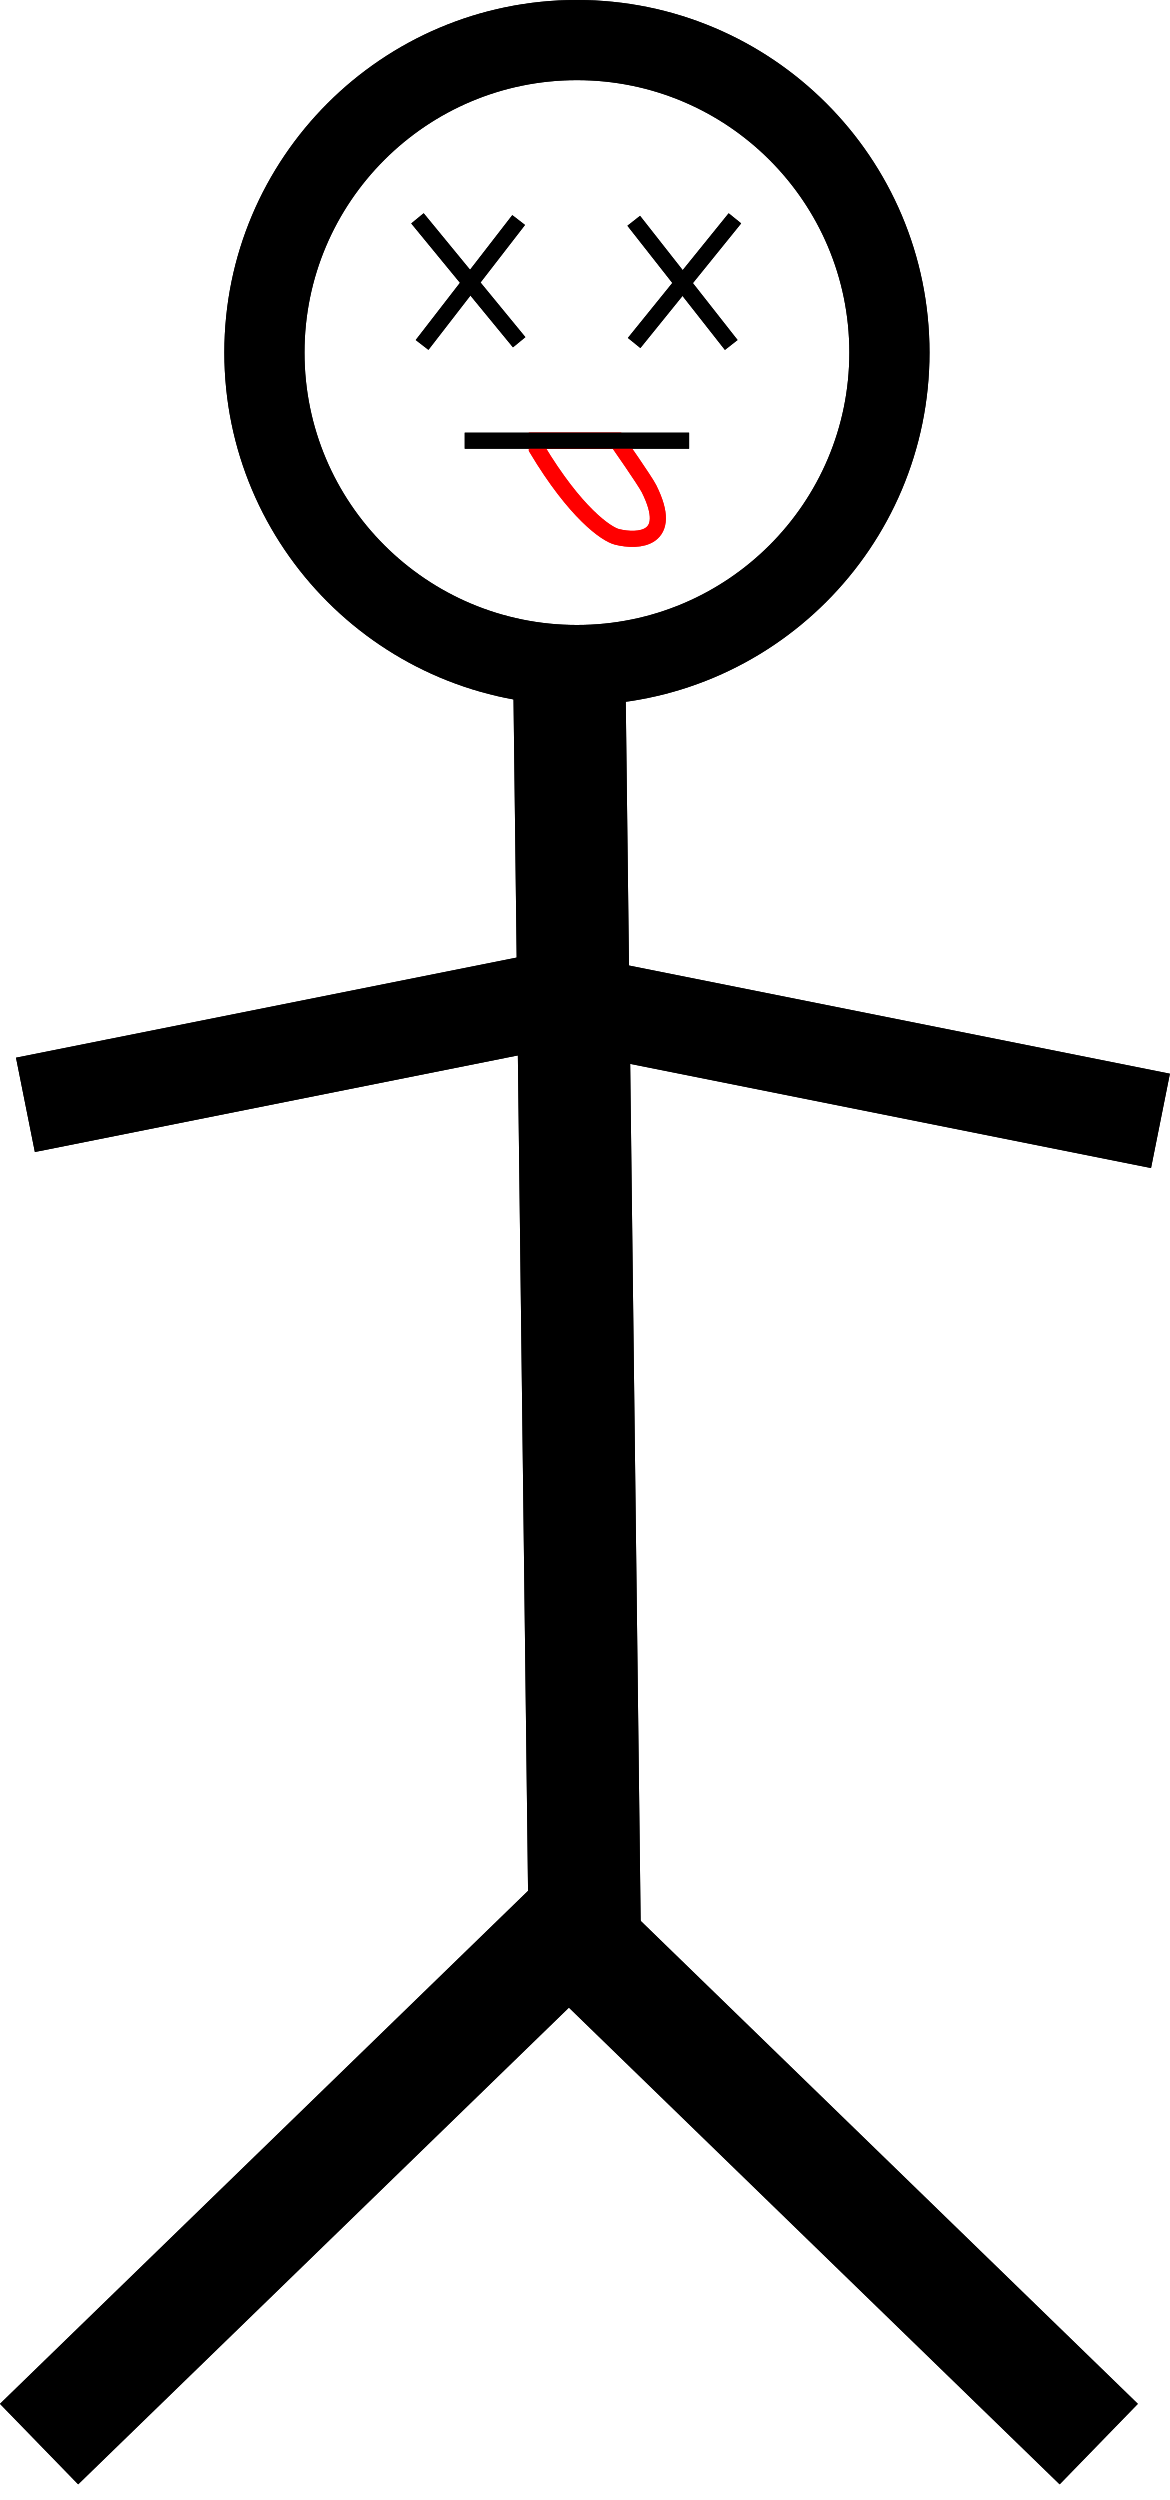
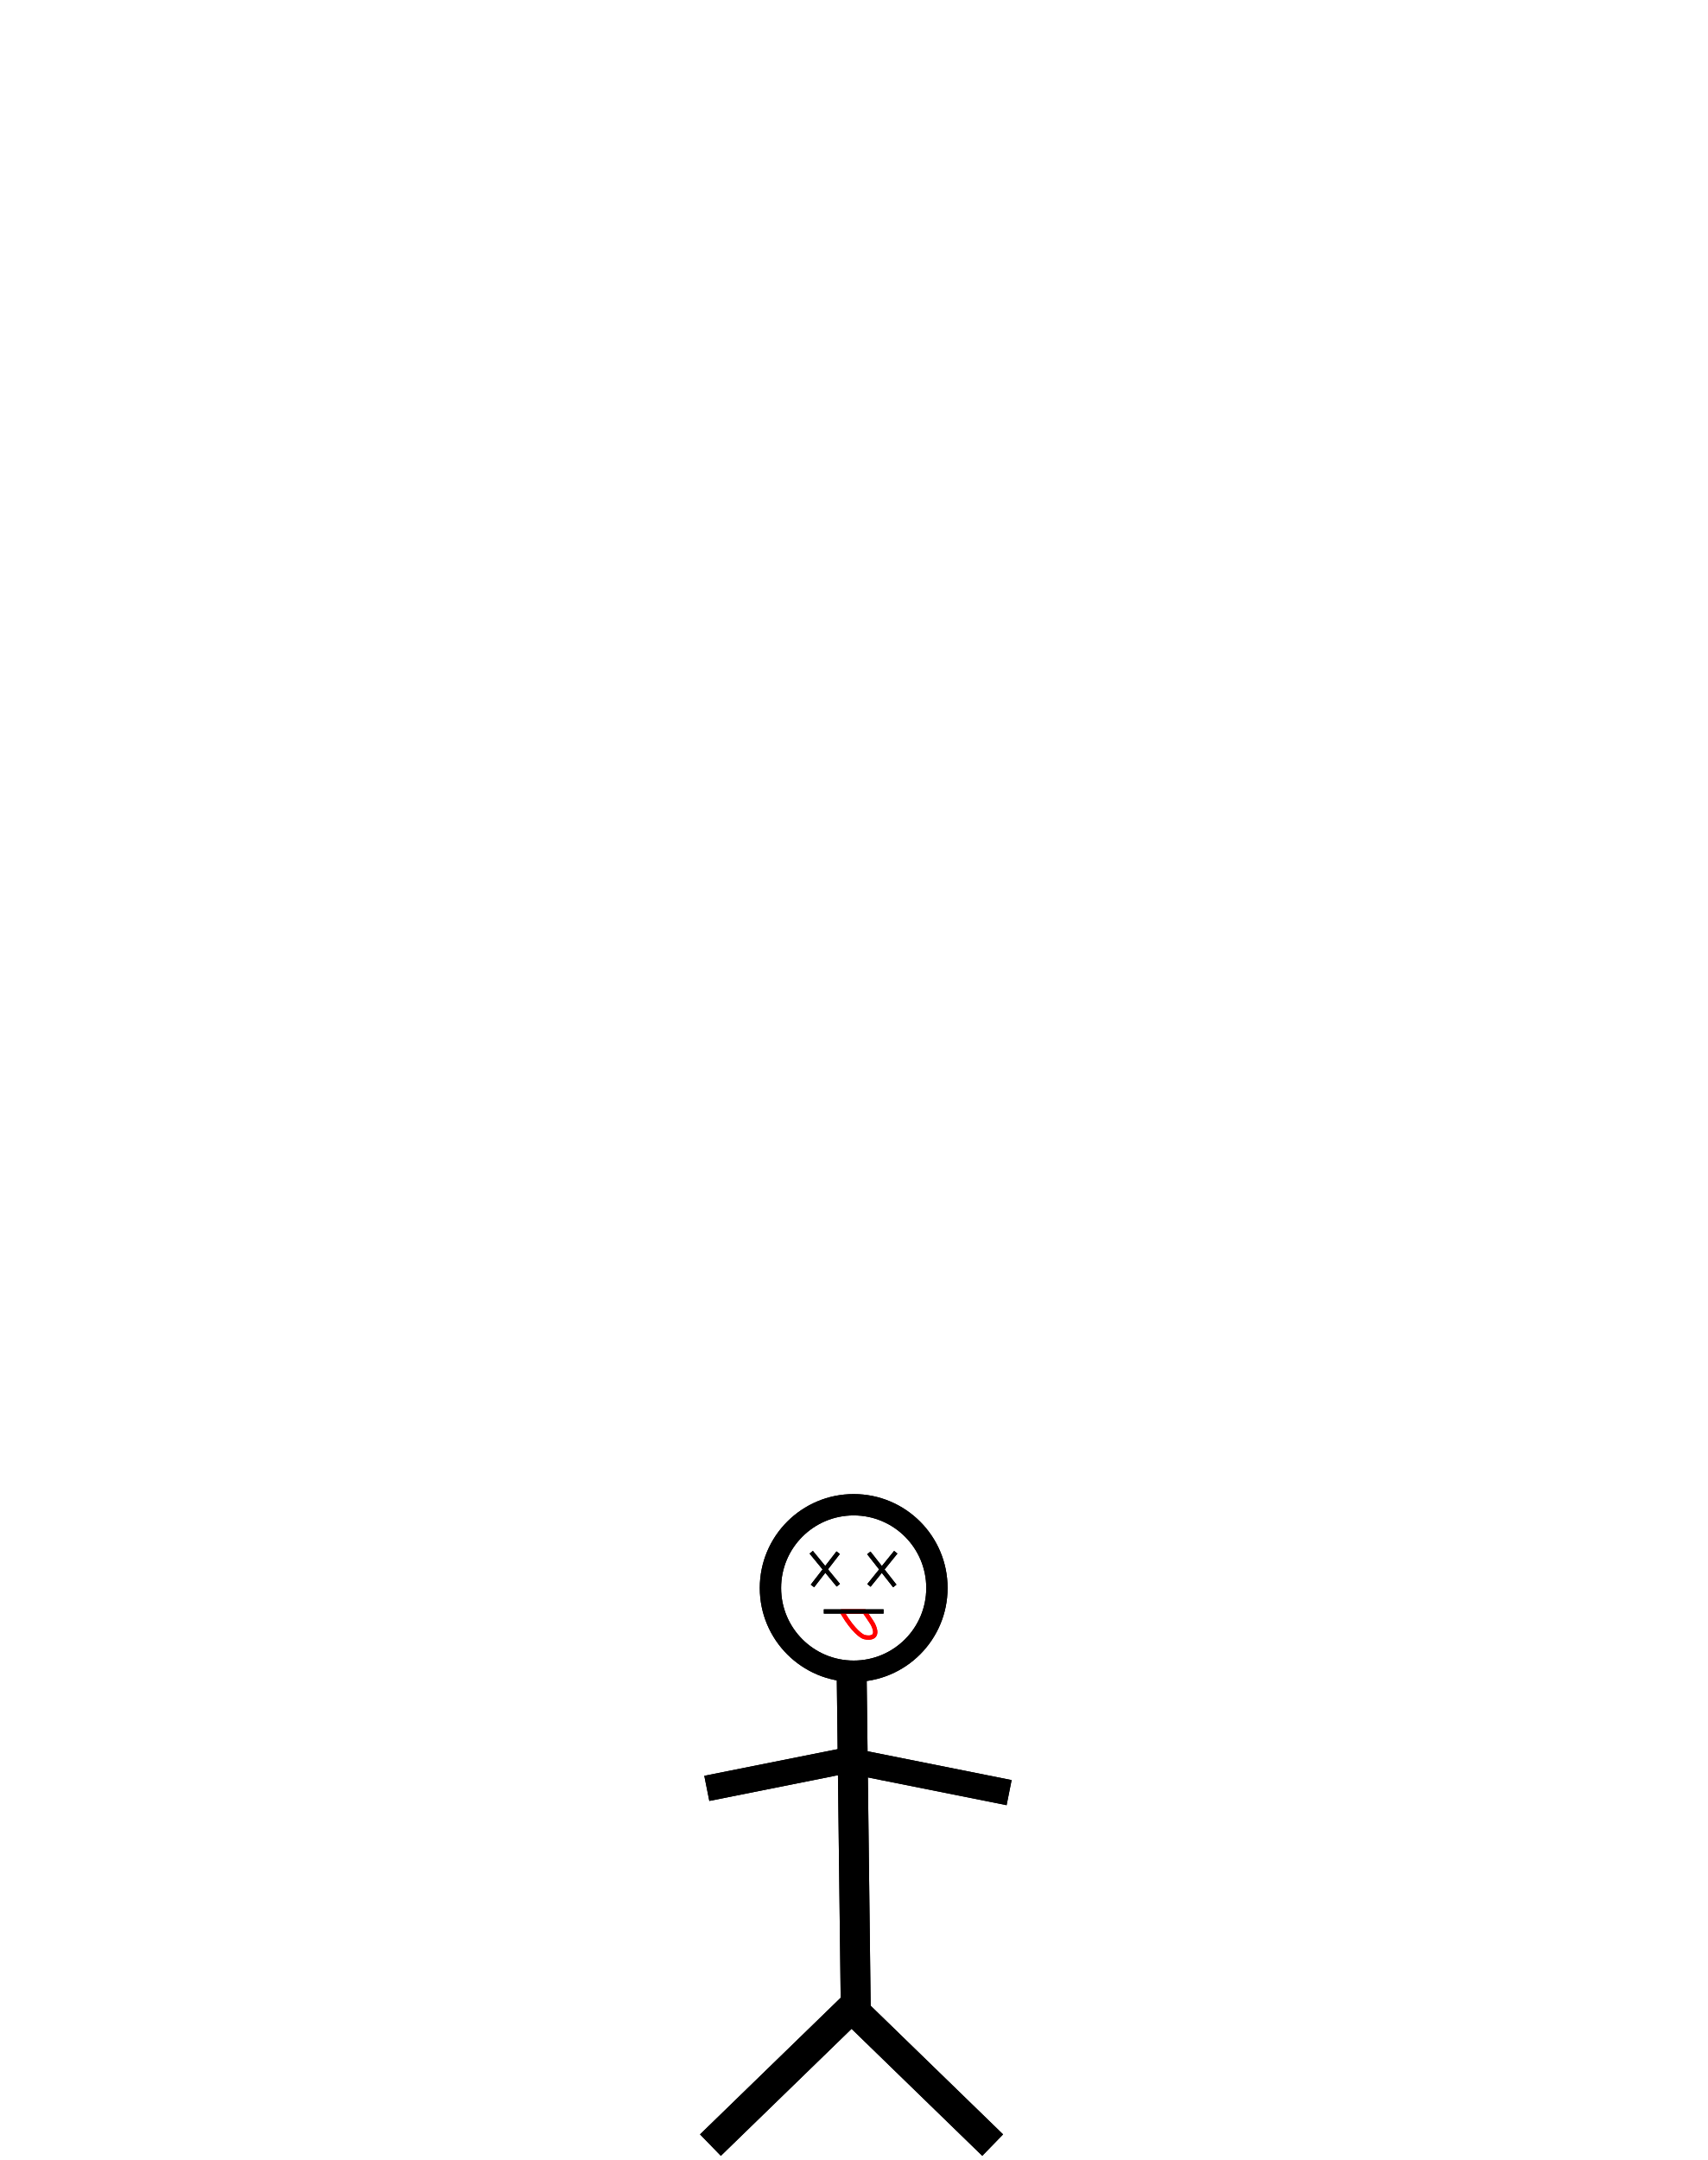
- <svg xmlns="http://www.w3.org/2000/svg" width="73" height="156" viewBox="0 0 73 156" fill="none">
-   <path d="M38.5 33.5C37.833 33.333 35.9 32 33.5 28V27.5H38.5C38.5 27.5 40.25 30 40.5 30.5C42.1 33.7 39.833 33.833 38.5 33.5Z" stroke="#FF0000" />
-   <line x1="35.5" y1="39.957" x2="36.5" y2="121.957" stroke="black" stroke-width="7" />
-   <circle cx="36" cy="22" r="19.5" stroke="black" stroke-width="5" />
-   <line x1="36.588" y1="61.942" x2="1.588" y2="68.942" stroke="black" stroke-width="6" />
-   <line y1="-3" x2="35.693" y2="-3" transform="matrix(0.980581 0.196116 0.196116 -0.980581 38 60)" stroke="black" stroke-width="6" />
-   <line x1="37.439" y1="118.51" x2="2.439" y2="152.51" stroke="black" stroke-width="7" />
-   <line y1="-3.5" x2="48.795" y2="-3.5" transform="matrix(0.717279 0.696786 0.696786 -0.717279 36 116)" stroke="black" stroke-width="7" />
-   <line x1="32.363" y1="13.732" x2="26.338" y2="21.523" stroke="black" />
-   <line x1="26.05" y1="13.626" x2="32.395" y2="21.355" stroke="black" />
-   <line y1="-0.5" x2="9.849" y2="-0.5" transform="matrix(0.617565 0.78652 0.78652 -0.617565 39.9391 13.4694)" stroke="black" />
-   <line y1="-0.5" x2="10" y2="-0.5" transform="matrix(-0.628697 0.77765 0.77765 0.628697 46.2462 13.9391)" stroke="black" />
-   <line x1="29" y1="27.5" x2="43" y2="27.5" stroke="black" />
-   <path d="M38.5 33.5C37.833 33.333 35.9 32 33.5 28V27.5H38.5C38.5 27.5 40.25 30 40.5 30.5C42.1 33.7 39.833 33.833 38.5 33.5Z" stroke="#FF0000" />
-   <line x1="35.5" y1="39.957" x2="36.5" y2="121.957" stroke="black" stroke-width="7" />
-   <circle cx="36" cy="22" r="19.5" stroke="black" stroke-width="5" />
-   <line x1="36.588" y1="61.942" x2="1.588" y2="68.942" stroke="black" stroke-width="6" />
-   <line y1="-3" x2="35.693" y2="-3" transform="matrix(0.980581 0.196116 0.196116 -0.980581 38 60)" stroke="black" stroke-width="6" />
-   <line x1="37.439" y1="118.51" x2="2.439" y2="152.51" stroke="black" stroke-width="7" />
-   <line y1="-3.5" x2="48.795" y2="-3.5" transform="matrix(0.717279 0.696786 0.696786 -0.717279 36 116)" stroke="black" stroke-width="7" />
-   <line x1="32.363" y1="13.732" x2="26.338" y2="21.523" stroke="black" />
-   <line x1="26.05" y1="13.626" x2="32.395" y2="21.355" stroke="black" />
-   <line y1="-0.5" x2="9.849" y2="-0.5" transform="matrix(0.617565 0.78652 0.78652 -0.617565 39.9391 13.4694)" stroke="black" />
-   <line y1="-0.5" x2="10" y2="-0.5" transform="matrix(-0.628697 0.77765 0.77765 0.628697 46.2462 13.9391)" stroke="black" />
-   <line x1="29" y1="27.5" x2="43" y2="27.5" stroke="black" />
+ <svg xmlns="http://www.w3.org/2000/svg" width="400" height="506" viewBox="0 0 400 506" fill="none">
+   <path d="M202.5 383.5C201.833 383.333 199.9 382 197.5 378V377.5H202.5C202.5 377.5 204.25 380 204.5 380.5C206.101 383.7 203.833 383.833 202.5 383.5Z" stroke="#FF0000" />
+   <line x1="199.5" y1="389.957" x2="200.5" y2="471.957" stroke="black" stroke-width="7" />
+   <circle cx="200" cy="372" r="19.5" stroke="black" stroke-width="5" />
+   <line x1="200.588" y1="411.942" x2="165.588" y2="418.942" stroke="black" stroke-width="6" />
+   <line y1="-3" x2="35.693" y2="-3" transform="matrix(0.980581 0.196116 0.196116 -0.980581 202 410)" stroke="black" stroke-width="6" />
+   <line x1="201.439" y1="468.51" x2="166.439" y2="502.51" stroke="black" stroke-width="7" />
+   <line y1="-3.5" x2="48.795" y2="-3.5" transform="matrix(0.717279 0.696786 0.696786 -0.717279 200 466)" stroke="black" stroke-width="7" />
+   <line x1="196.363" y1="363.732" x2="190.338" y2="371.523" stroke="black" />
+   <line x1="190.05" y1="363.625" x2="196.395" y2="371.355" stroke="black" />
+   <line y1="-0.5" x2="9.849" y2="-0.5" transform="matrix(0.617565 0.78652 0.78652 -0.617565 203.939 363.469)" stroke="black" />
+   <line y1="-0.5" x2="10" y2="-0.5" transform="matrix(-0.628697 0.77765 0.77765 0.628697 210.246 363.939)" stroke="black" />
+   <line x1="193" y1="377.5" x2="207" y2="377.5" stroke="black" />
+   <path d="M202.5 383.5C201.833 383.333 199.9 382 197.5 378V377.5H202.5C202.5 377.5 204.25 380 204.5 380.5C206.101 383.7 203.833 383.833 202.5 383.5Z" stroke="#FF0000" />
+   <line x1="199.5" y1="389.957" x2="200.5" y2="471.957" stroke="black" stroke-width="7" />
+   <circle cx="200" cy="372" r="19.5" stroke="black" stroke-width="5" />
+   <line x1="200.588" y1="411.942" x2="165.588" y2="418.942" stroke="black" stroke-width="6" />
+   <line y1="-3" x2="35.693" y2="-3" transform="matrix(0.980581 0.196116 0.196116 -0.980581 202 410)" stroke="black" stroke-width="6" />
+   <line x1="201.439" y1="468.51" x2="166.439" y2="502.51" stroke="black" stroke-width="7" />
+   <line y1="-3.5" x2="48.795" y2="-3.5" transform="matrix(0.717279 0.696786 0.696786 -0.717279 200 466)" stroke="black" stroke-width="7" />
+   <line x1="196.363" y1="363.732" x2="190.338" y2="371.523" stroke="black" />
+   <line x1="190.05" y1="363.625" x2="196.395" y2="371.355" stroke="black" />
+   <line y1="-0.5" x2="9.849" y2="-0.5" transform="matrix(0.617565 0.78652 0.78652 -0.617565 203.939 363.469)" stroke="black" />
+   <line y1="-0.5" x2="10" y2="-0.5" transform="matrix(-0.628697 0.77765 0.77765 0.628697 210.246 363.939)" stroke="black" />
+   <line x1="193" y1="377.5" x2="207" y2="377.5" stroke="black" />
</svg>
